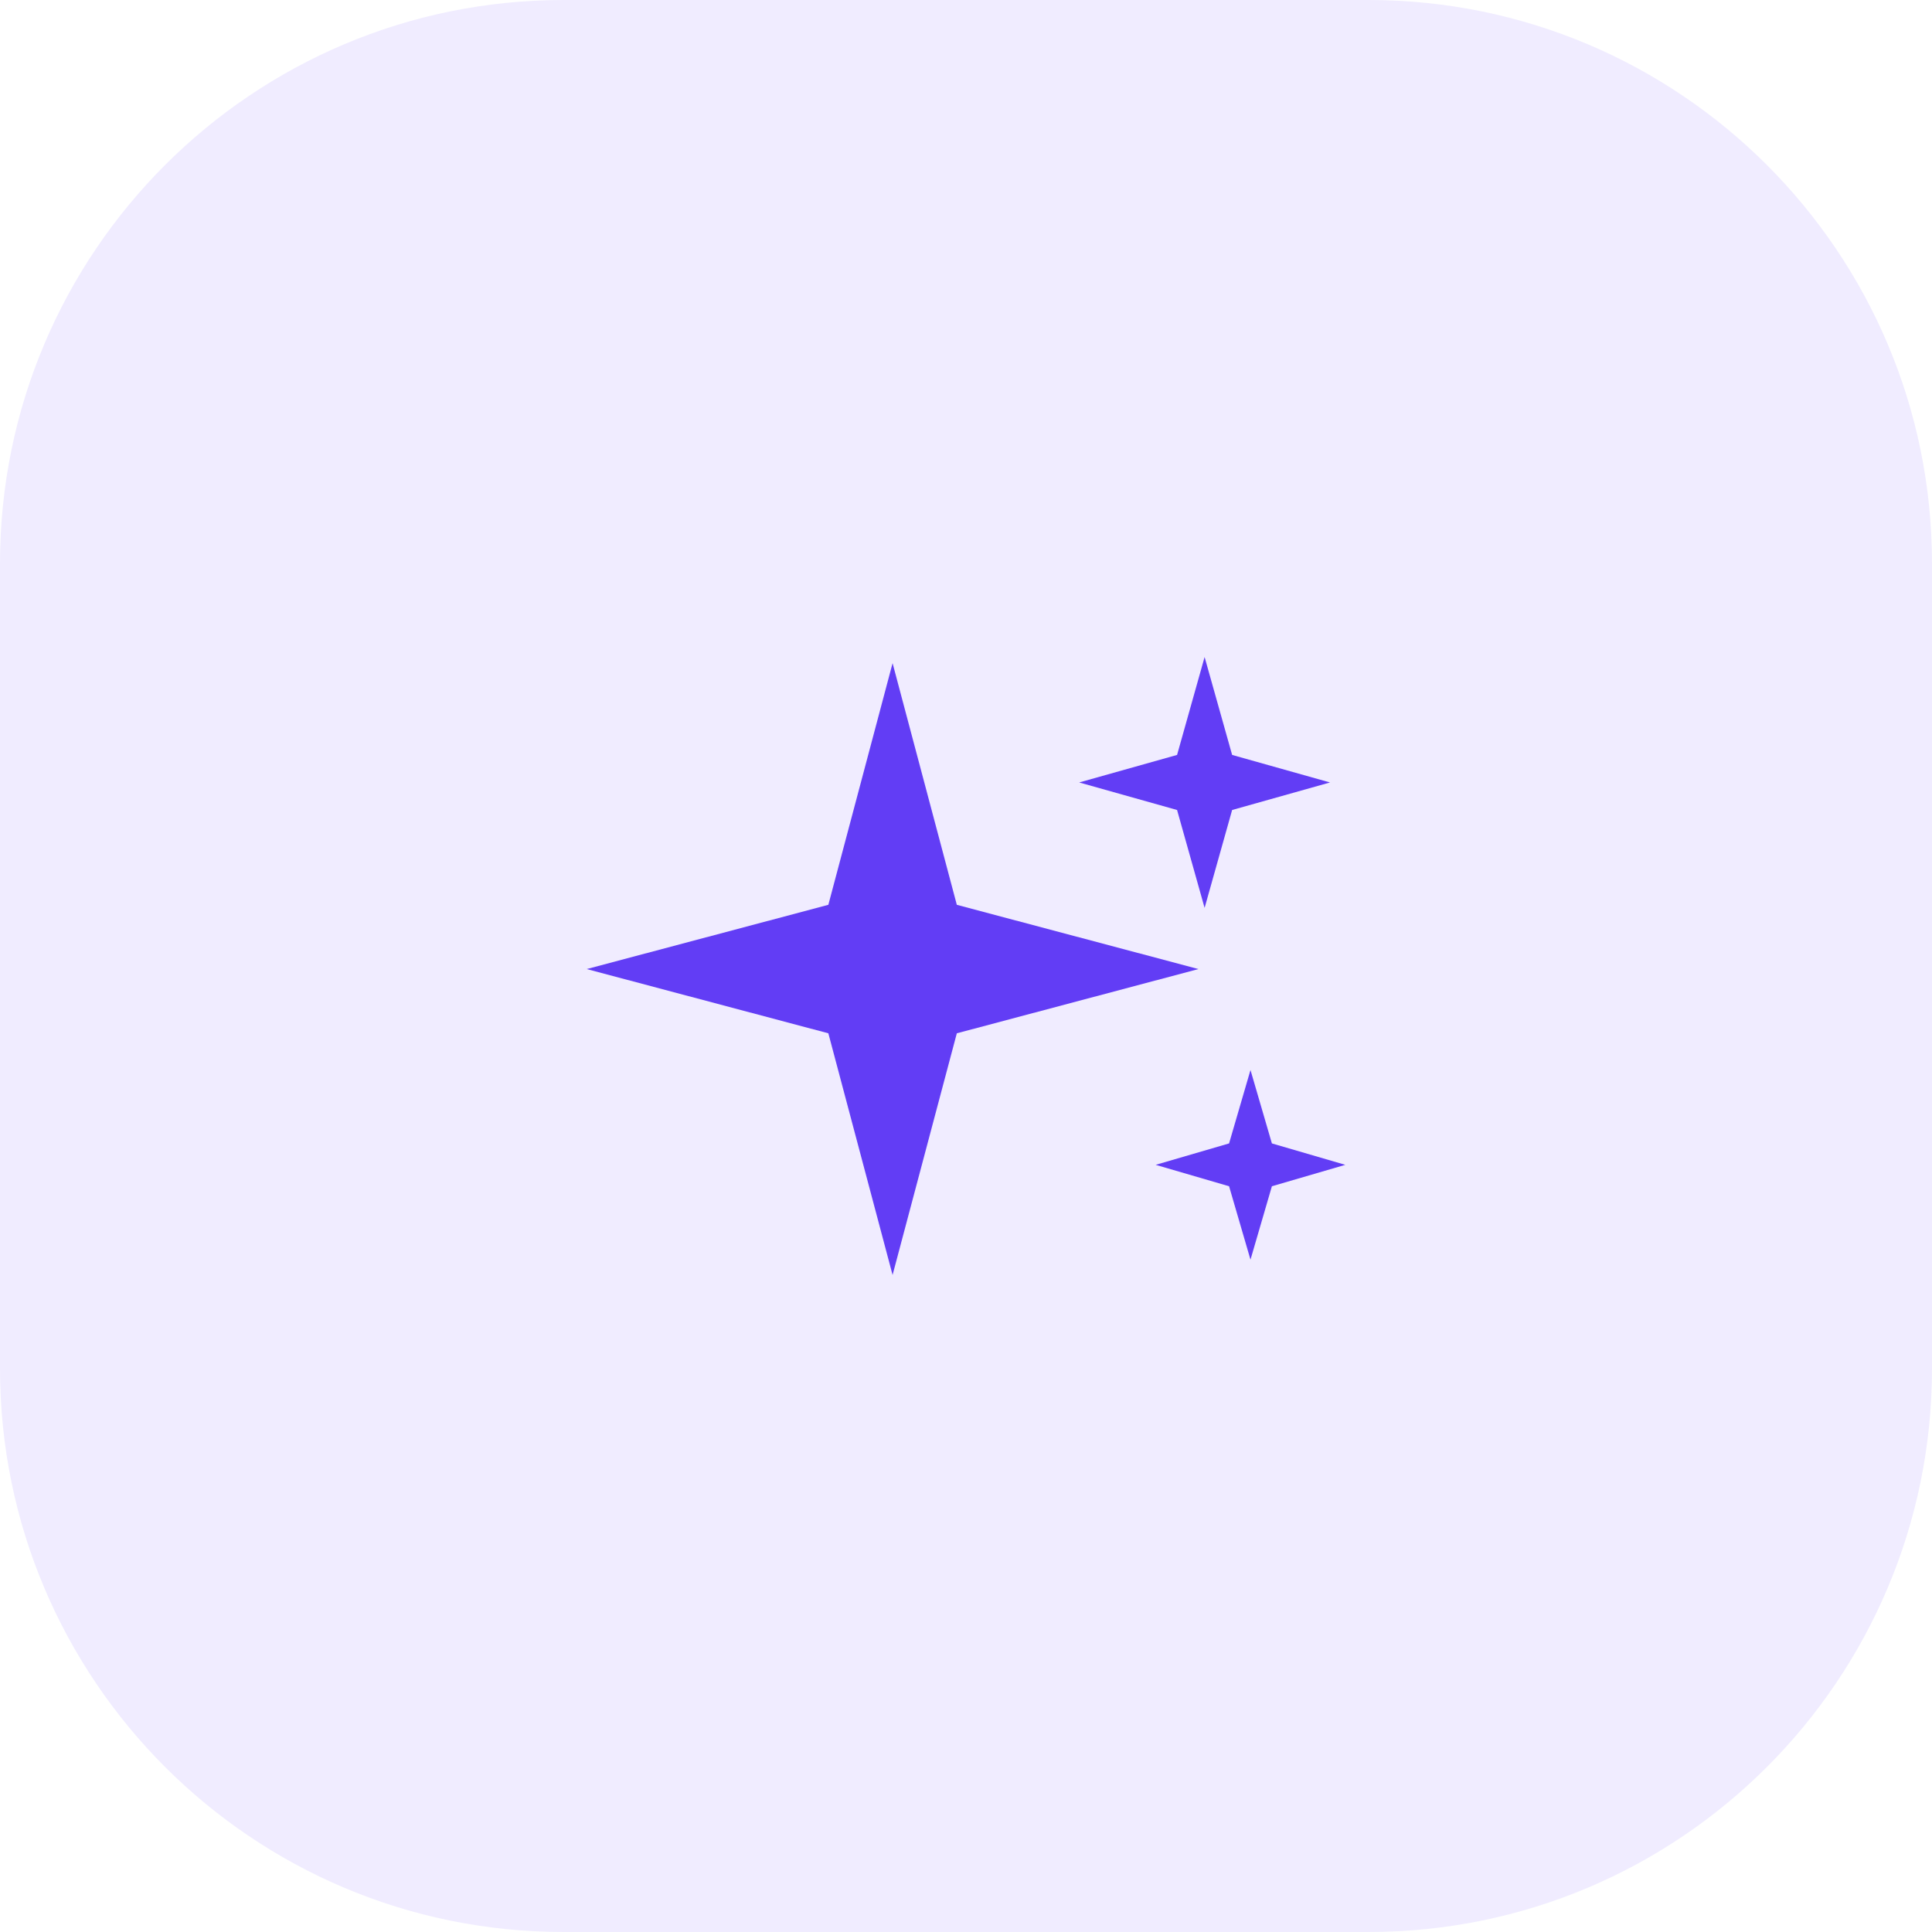
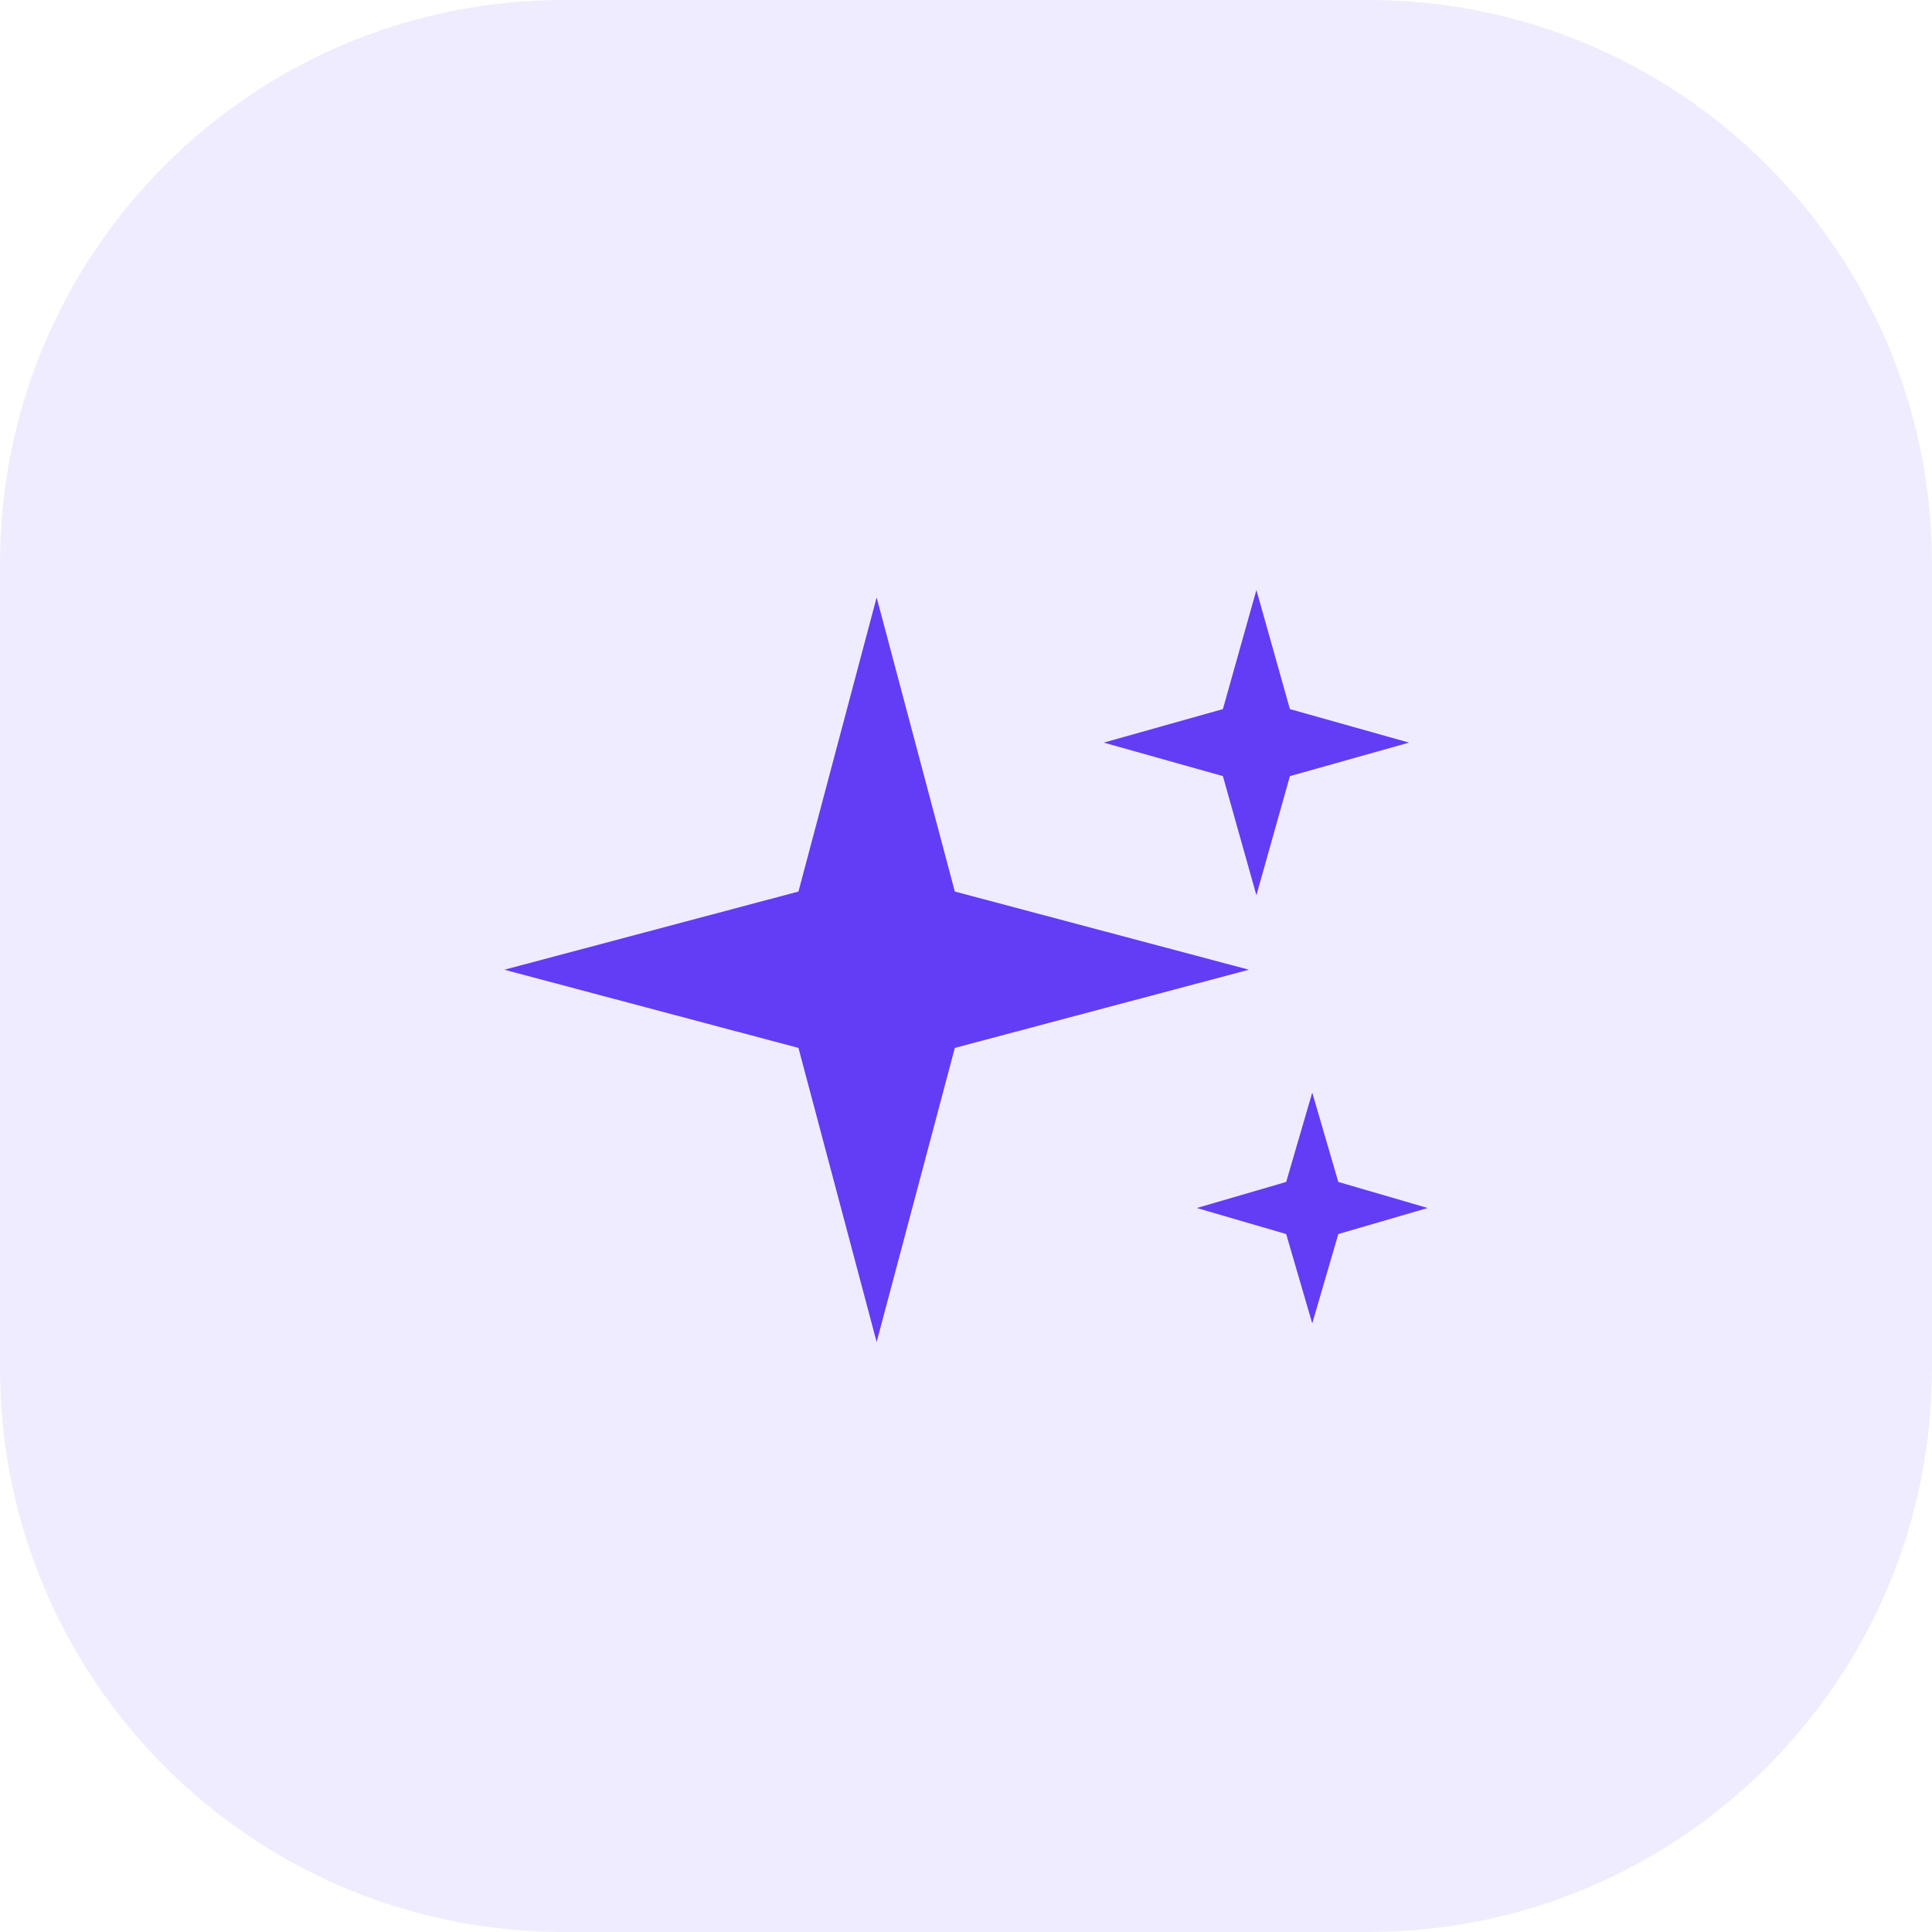
<svg xmlns="http://www.w3.org/2000/svg" width="48" height="48" viewBox="0 0 48 48" fill="none">
  <rect width="48" height="48" rx="14" fill="#F0ECFF" />
  <g transform="translate(14 14)">
-     <g transform="translate(10 10) scale(1.52) translate(-10.7 -8.15)">
+     <g transform="translate(10 10) scale(1.85) translate(-10.7 -8.15)">
      <path d="M9.5 3.2 10.55 7.15 14.5 8.2 10.55 9.25 9.5 13.2 8.45 9.25 4.5 8.2 8.45 7.15Z" fill="#623DF5" />
      <path d="M14.6 3.1 15.05 4.7 16.65 5.15 15.05 5.6 14.6 7.2 14.15 5.6 12.55 5.15 14.15 4.7Z" fill="#623DF5" />
      <path d="M15.35 9.85 15.7 11.05 16.9 11.4 15.7 11.75 15.35 12.95 15 11.75 13.8 11.4 15 11.05Z" fill="#623DF5" />
    </g>
  </g>
</svg>
